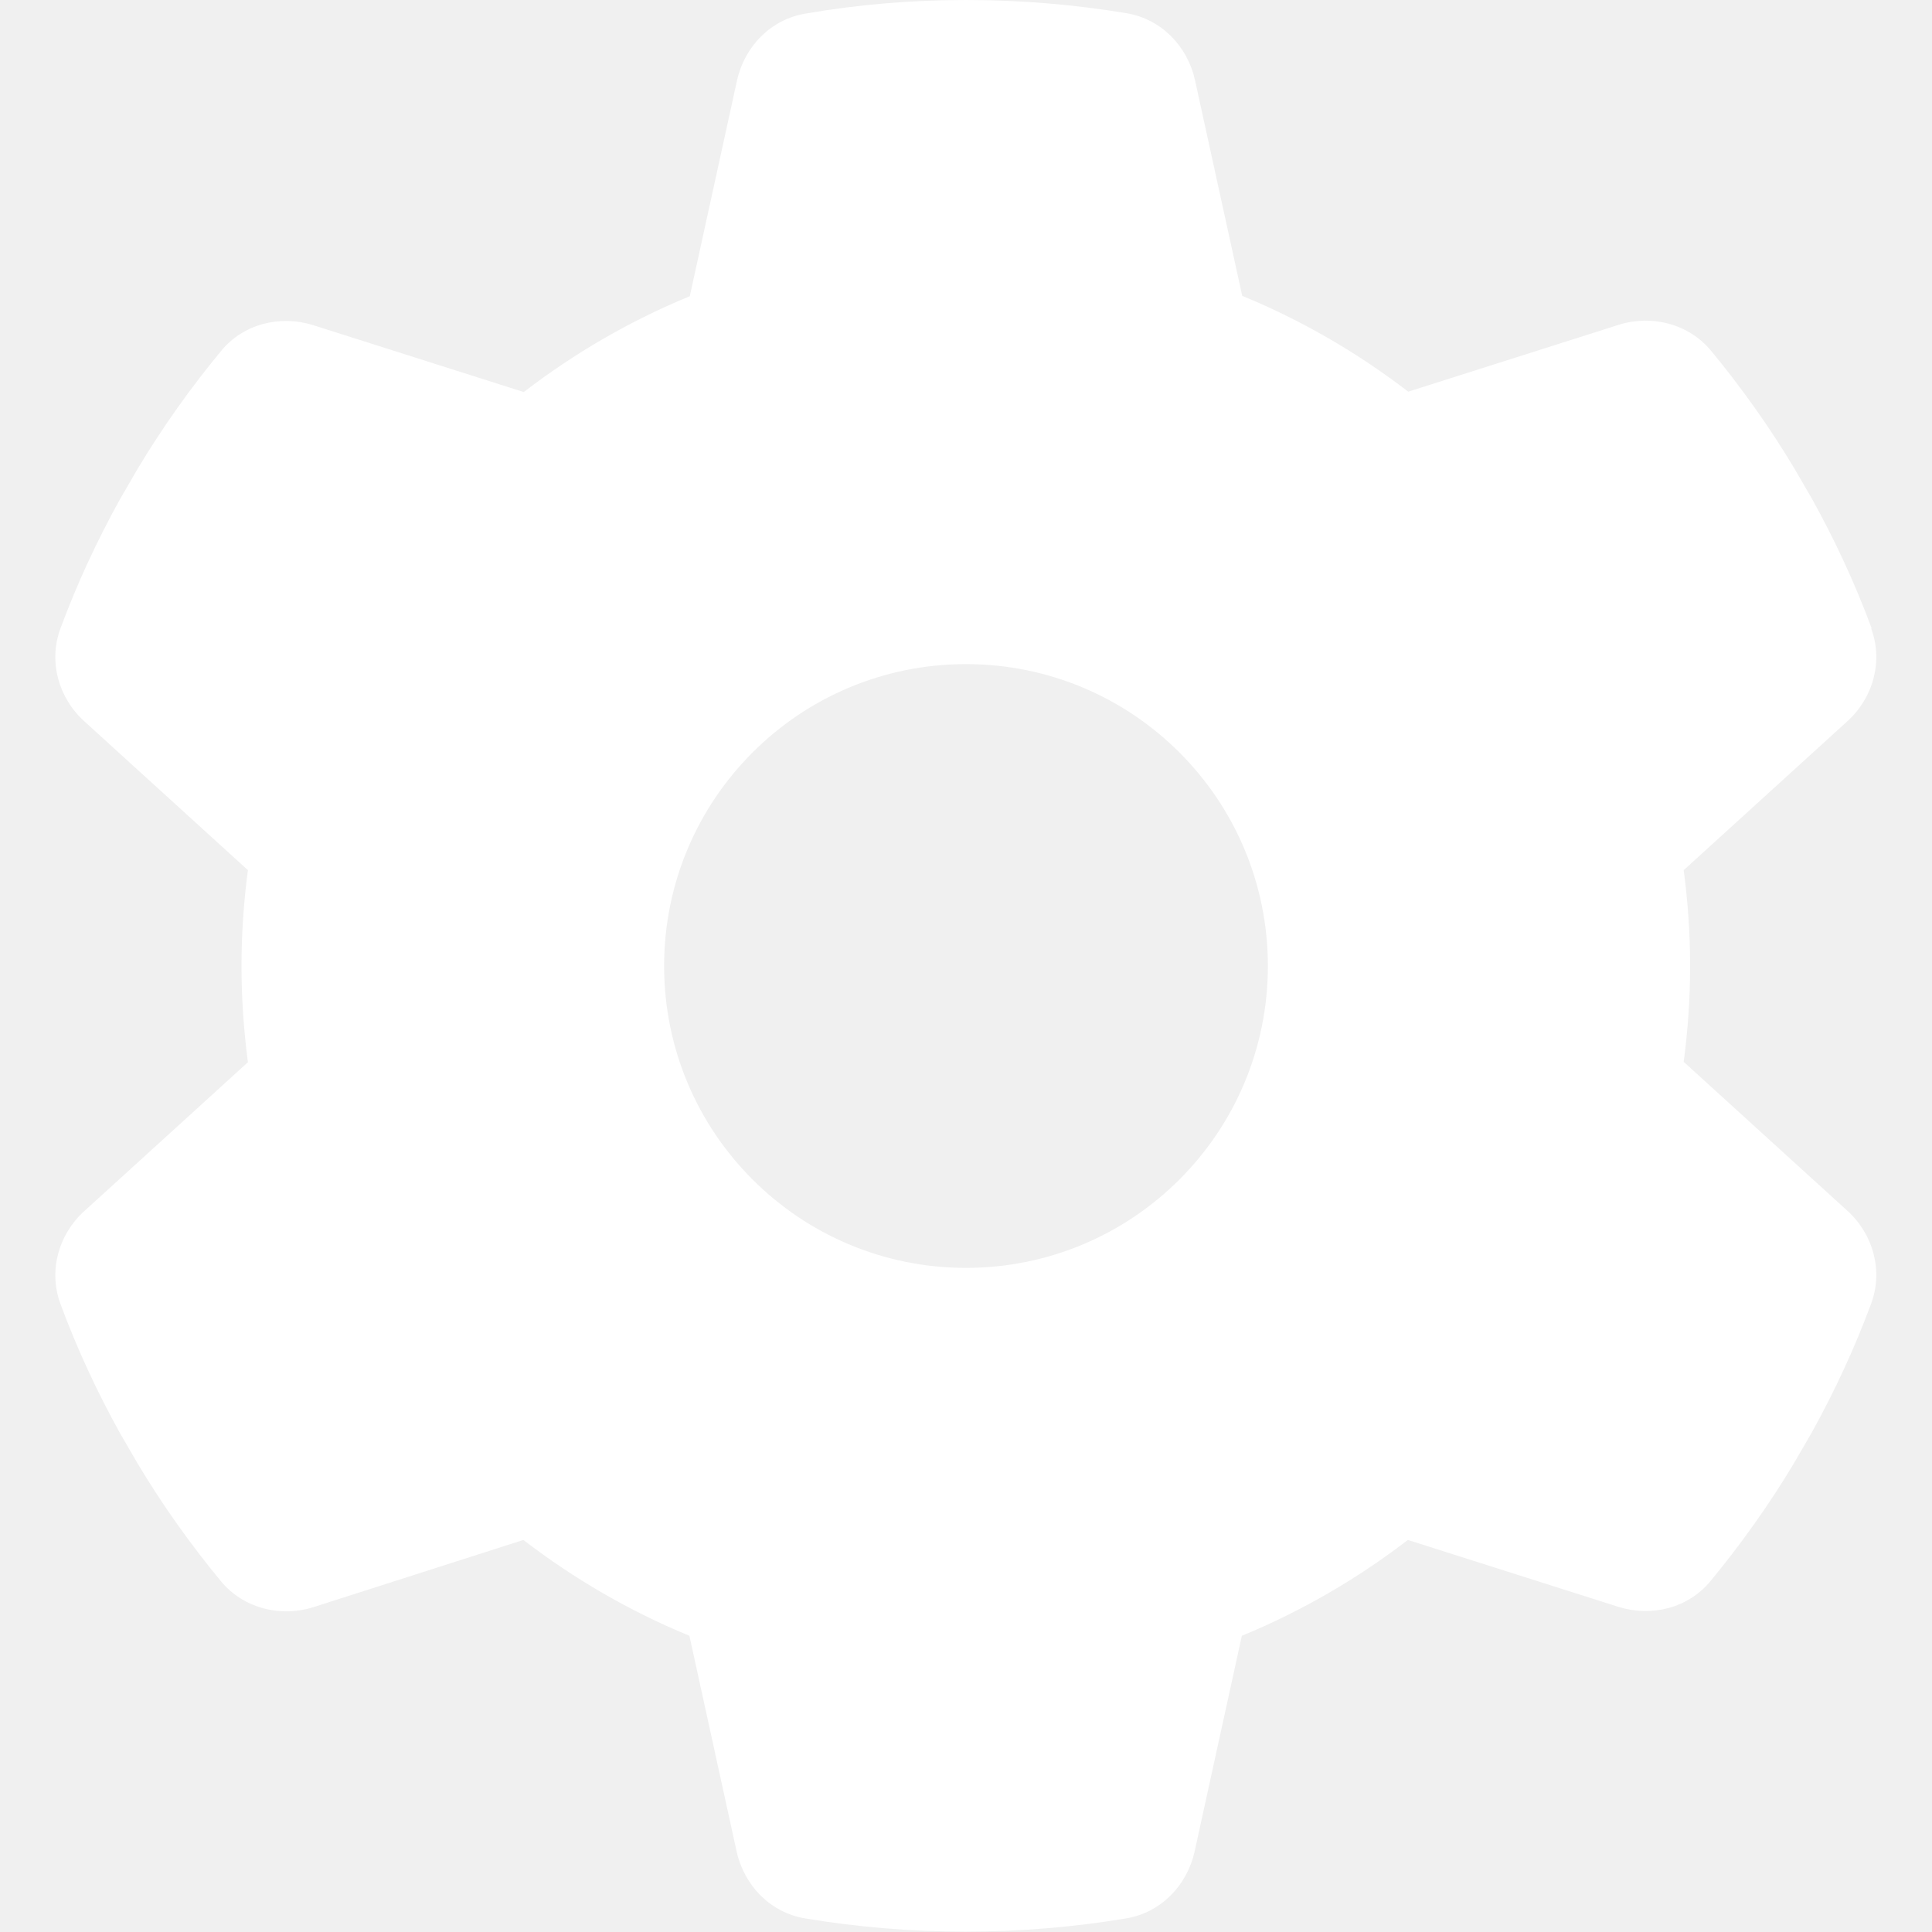
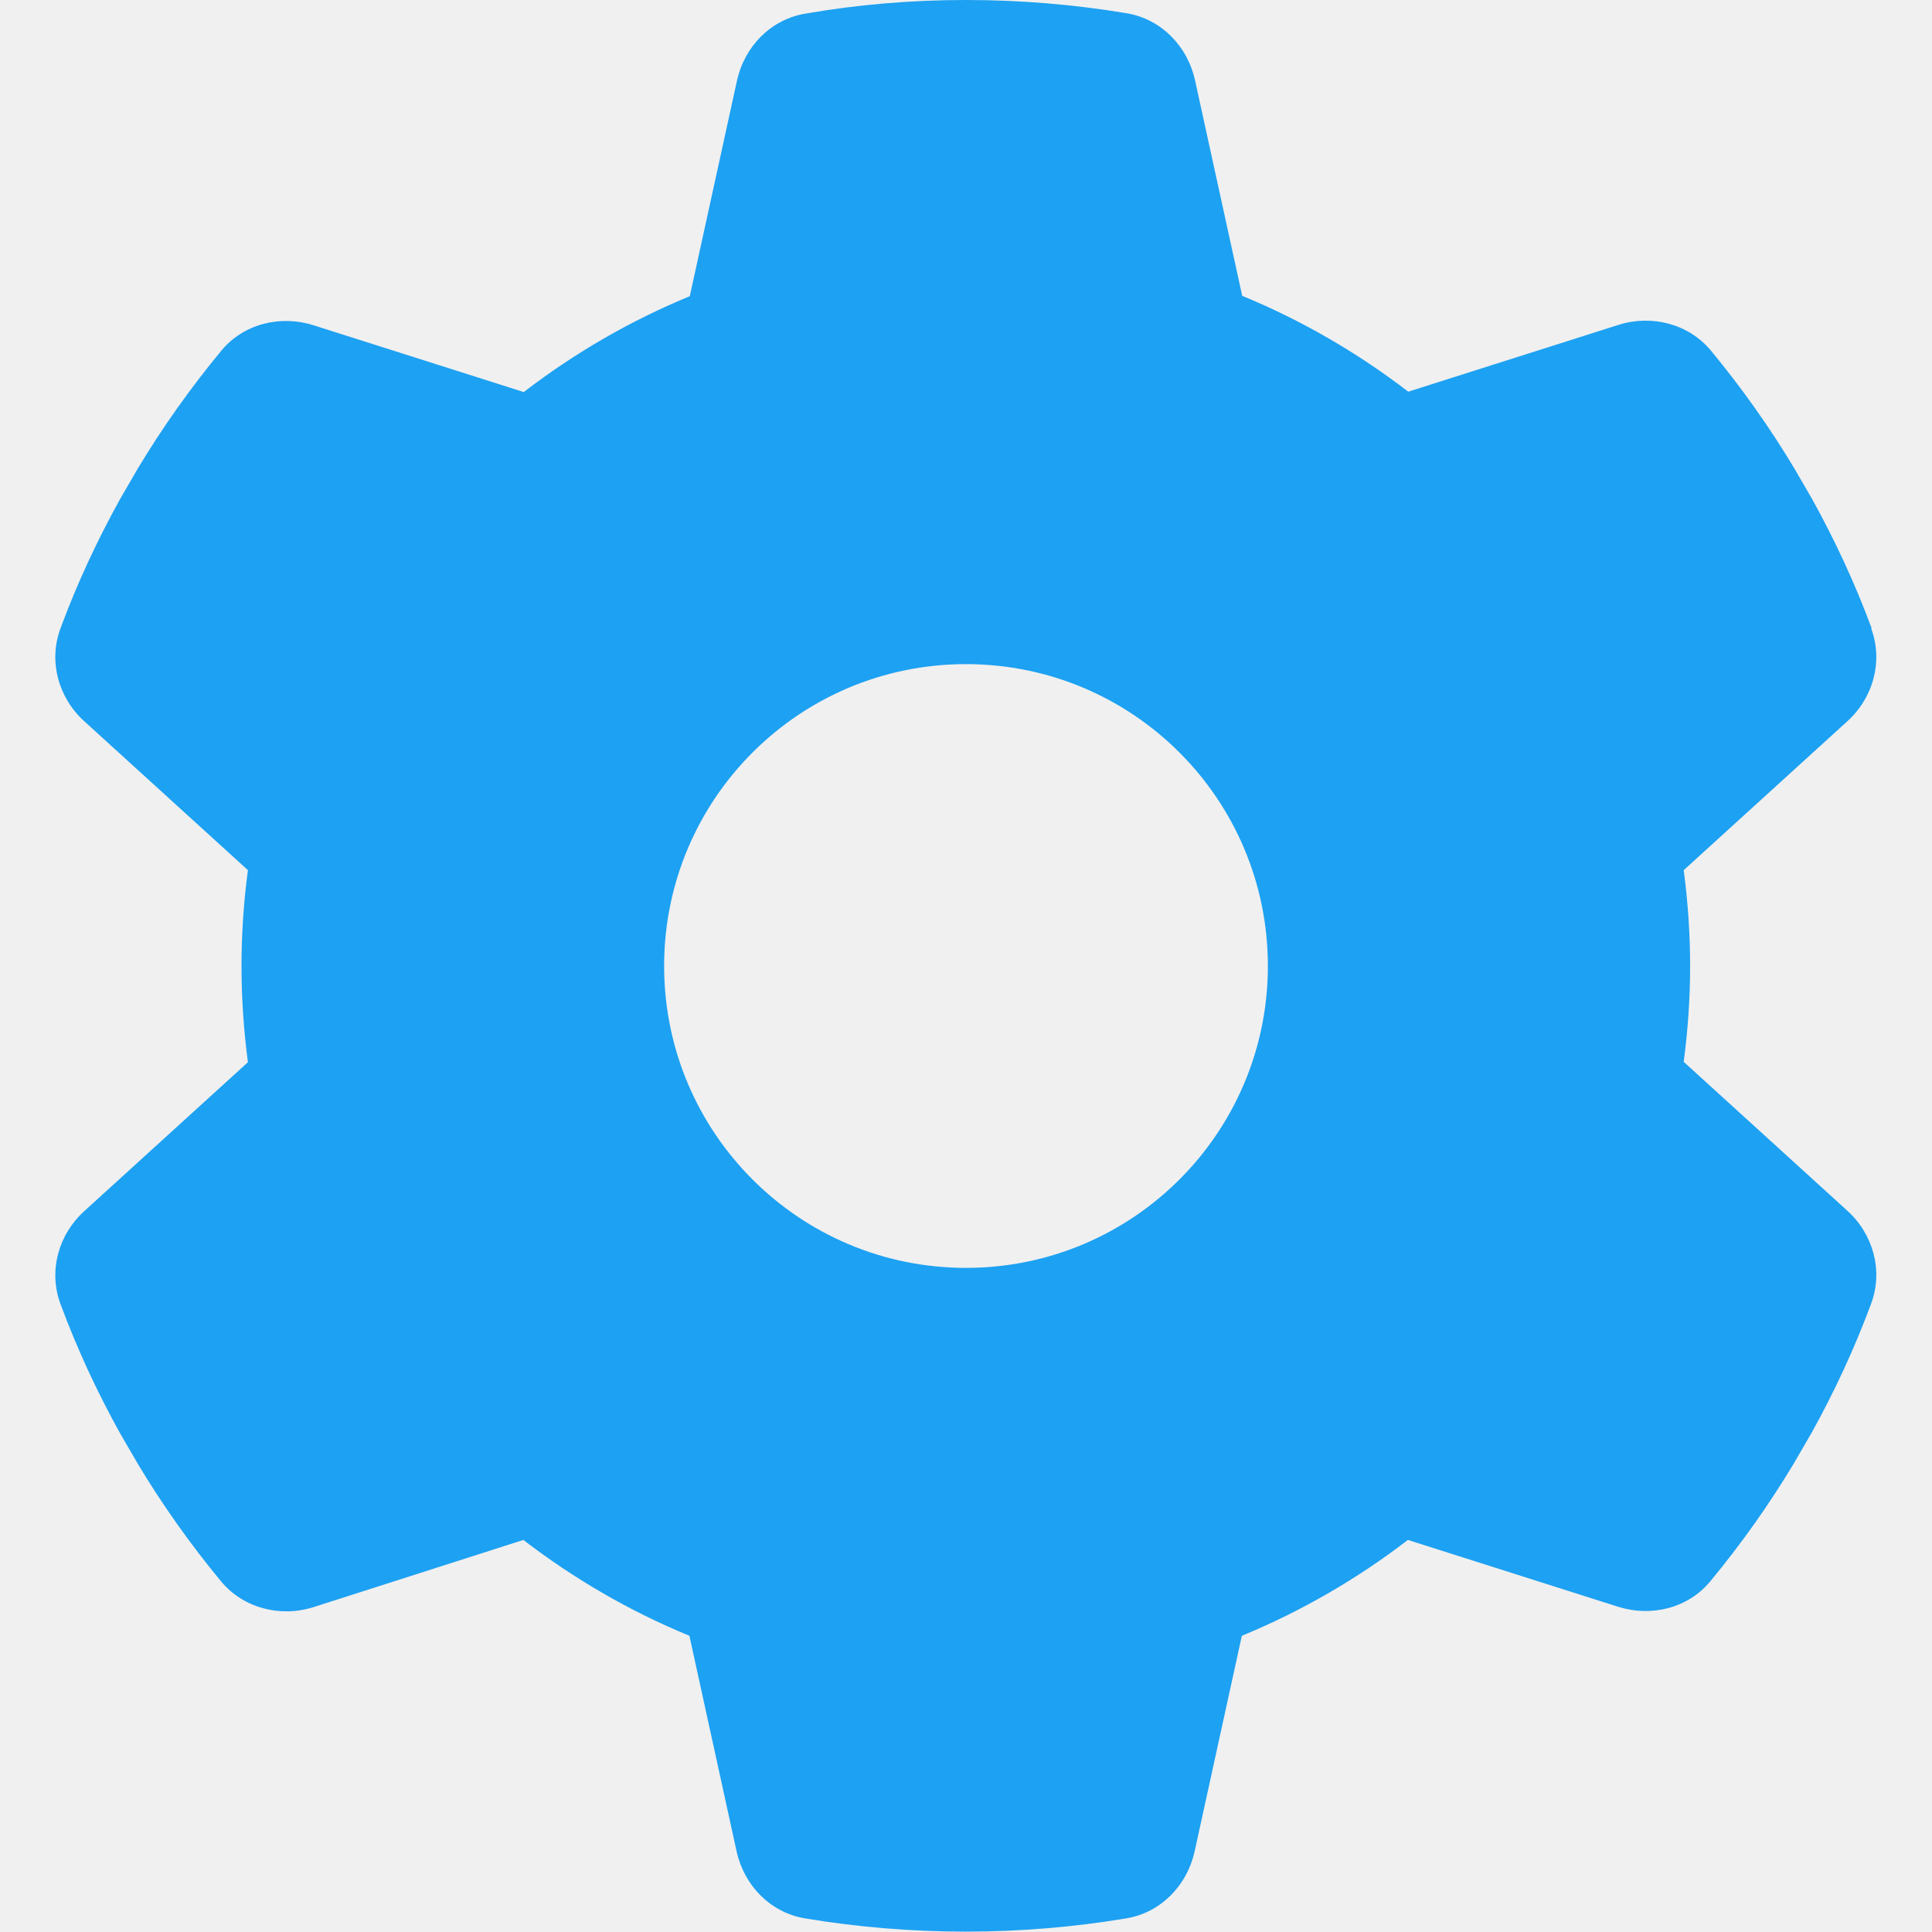
<svg xmlns="http://www.w3.org/2000/svg" viewBox="0 0 512 512">
-   <path fill="white" d="M495.9 166.6c3.2 8.7 .5 18.4-6.4 24.6l-43.3 39.4c1.1 8.3 1.7 16.8 1.7 25.4s-.6 17.1-1.7 25.4l43.3 39.4c6.9 6.2 9.6 15.9 6.4 24.6c-4.4 11.9-9.7 23.3-15.8 34.3l-4.7 8.1c-6.6 11-14 21.4-22.1 31.2c-5.9 7.2-15.7 9.6-24.5 6.8l-55.7-17.7c-13.4 10.3-28.2 18.9-44 25.4l-12.5 57.1c-2 9.1-9 16.3-18.2 17.8c-13.8 2.3-28 3.5-42.5 3.5s-28.7-1.2-42.5-3.5c-9.2-1.5-16.2-8.7-18.2-17.8l-12.5-57.1c-15.8-6.5-30.6-15.1-44-25.4L83.1 425.9c-8.8 2.8-18.6 .3-24.5-6.8c-8.1-9.8-15.5-20.2-22.1-31.2l-4.7-8.1c-6.1-11-11.4-22.4-15.8-34.3c-3.2-8.7-.5-18.4 6.4-24.6l43.3-39.4C64.6 273.1 64 264.6 64 256s.6-17.1 1.7-25.4L22.4 191.2c-6.9-6.2-9.6-15.9-6.4-24.6c4.4-11.9 9.7-23.3 15.8-34.3l4.7-8.1c6.6-11 14-21.4 22.1-31.2c5.9-7.2 15.7-9.6 24.5-6.8l55.7 17.7c13.4-10.3 28.2-18.9 44-25.4l12.5-57.1c2-9.1 9-16.3 18.2-17.8C227.3 1.2 241.5 0 256 0s28.7 1.2 42.5 3.5c9.2 1.5 16.2 8.7 18.2 17.8l12.5 57.1c15.8 6.5 30.6 15.1 44 25.4l55.7-17.7c8.8-2.8 18.6-.3 24.5 6.8c8.1 9.8 15.5 20.2 22.1 31.2l4.7 8.1c6.1 11 11.4 22.4 15.8 34.3zM256 336c44.2 0 80-35.8 80-80s-35.8-80-80-80s-80 35.8-80 80s35.8 80 80 80z" />
+   <path fill="rgb(29,161,242)" d="M495.9 166.6c3.2 8.7 .5 18.4-6.4 24.6l-43.3 39.4c1.1 8.3 1.7 16.8 1.7 25.4s-.6 17.1-1.7 25.4l43.3 39.4c6.9 6.2 9.6 15.9 6.4 24.6c-4.4 11.9-9.7 23.3-15.8 34.3l-4.7 8.1c-6.6 11-14 21.4-22.1 31.2c-5.9 7.2-15.7 9.6-24.5 6.8l-55.7-17.7c-13.4 10.3-28.2 18.9-44 25.4l-12.5 57.1c-2 9.1-9 16.3-18.2 17.8c-13.8 2.3-28 3.5-42.5 3.5s-28.7-1.2-42.5-3.5c-9.2-1.5-16.2-8.7-18.2-17.8l-12.5-57.1c-15.8-6.5-30.6-15.1-44-25.4L83.1 425.9c-8.8 2.8-18.6 .3-24.5-6.8c-8.1-9.8-15.5-20.2-22.1-31.2l-4.7-8.1c-6.1-11-11.4-22.4-15.8-34.3c-3.2-8.7-.5-18.4 6.4-24.6l43.3-39.4C64.6 273.1 64 264.6 64 256s.6-17.1 1.7-25.4L22.4 191.2c-6.9-6.2-9.6-15.9-6.4-24.6c4.4-11.9 9.7-23.3 15.8-34.3l4.7-8.1c6.6-11 14-21.4 22.1-31.2c5.9-7.2 15.7-9.6 24.5-6.8l55.7 17.7c13.4-10.3 28.2-18.9 44-25.4l12.5-57.1c2-9.1 9-16.3 18.2-17.8C227.3 1.2 241.5 0 256 0s28.7 1.2 42.5 3.5c9.2 1.5 16.2 8.7 18.2 17.8l12.5 57.1c15.8 6.5 30.6 15.1 44 25.4l55.7-17.7c8.8-2.8 18.6-.3 24.5 6.8c8.1 9.8 15.5 20.2 22.1 31.2l4.7 8.1c6.1 11 11.4 22.4 15.8 34.3zM256 336c44.2 0 80-35.8 80-80s-35.8-80-80-80s-80 35.8-80 80s35.8 80 80 80z" />
</svg>
